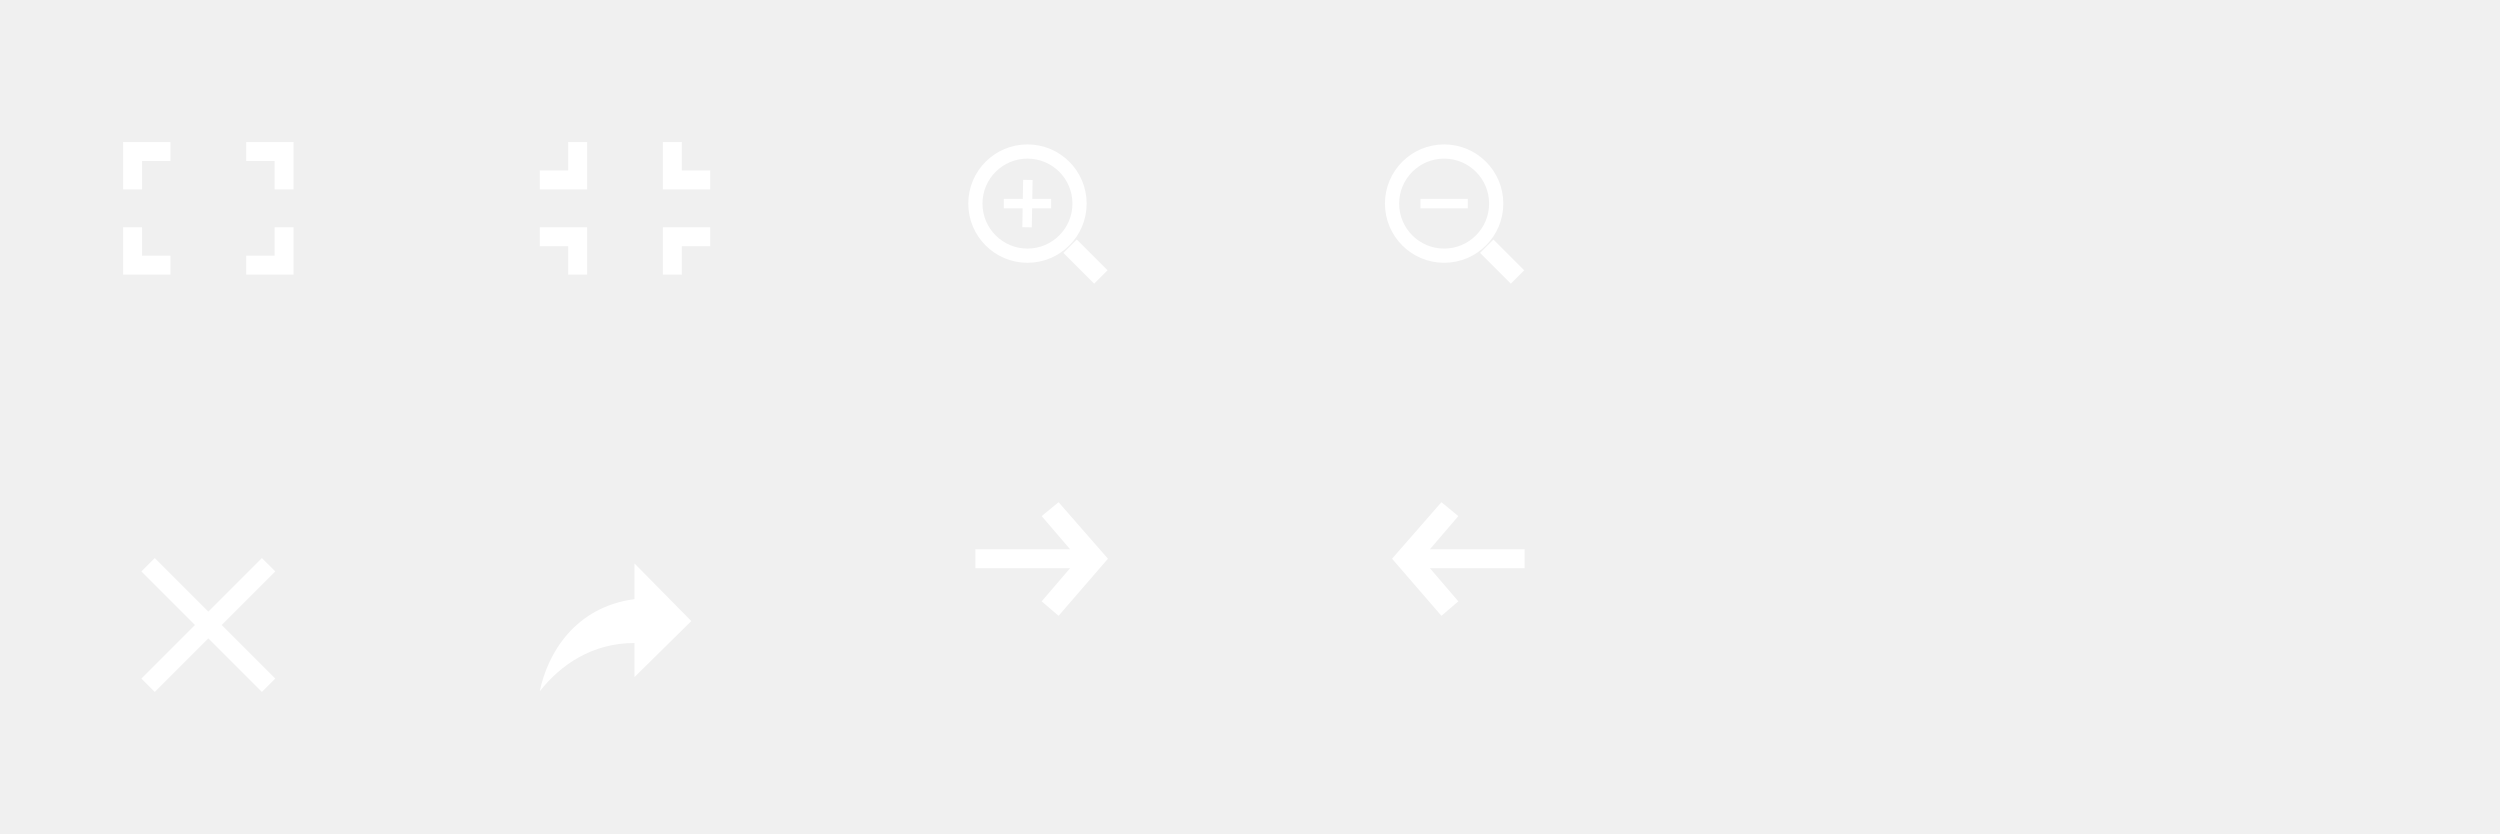
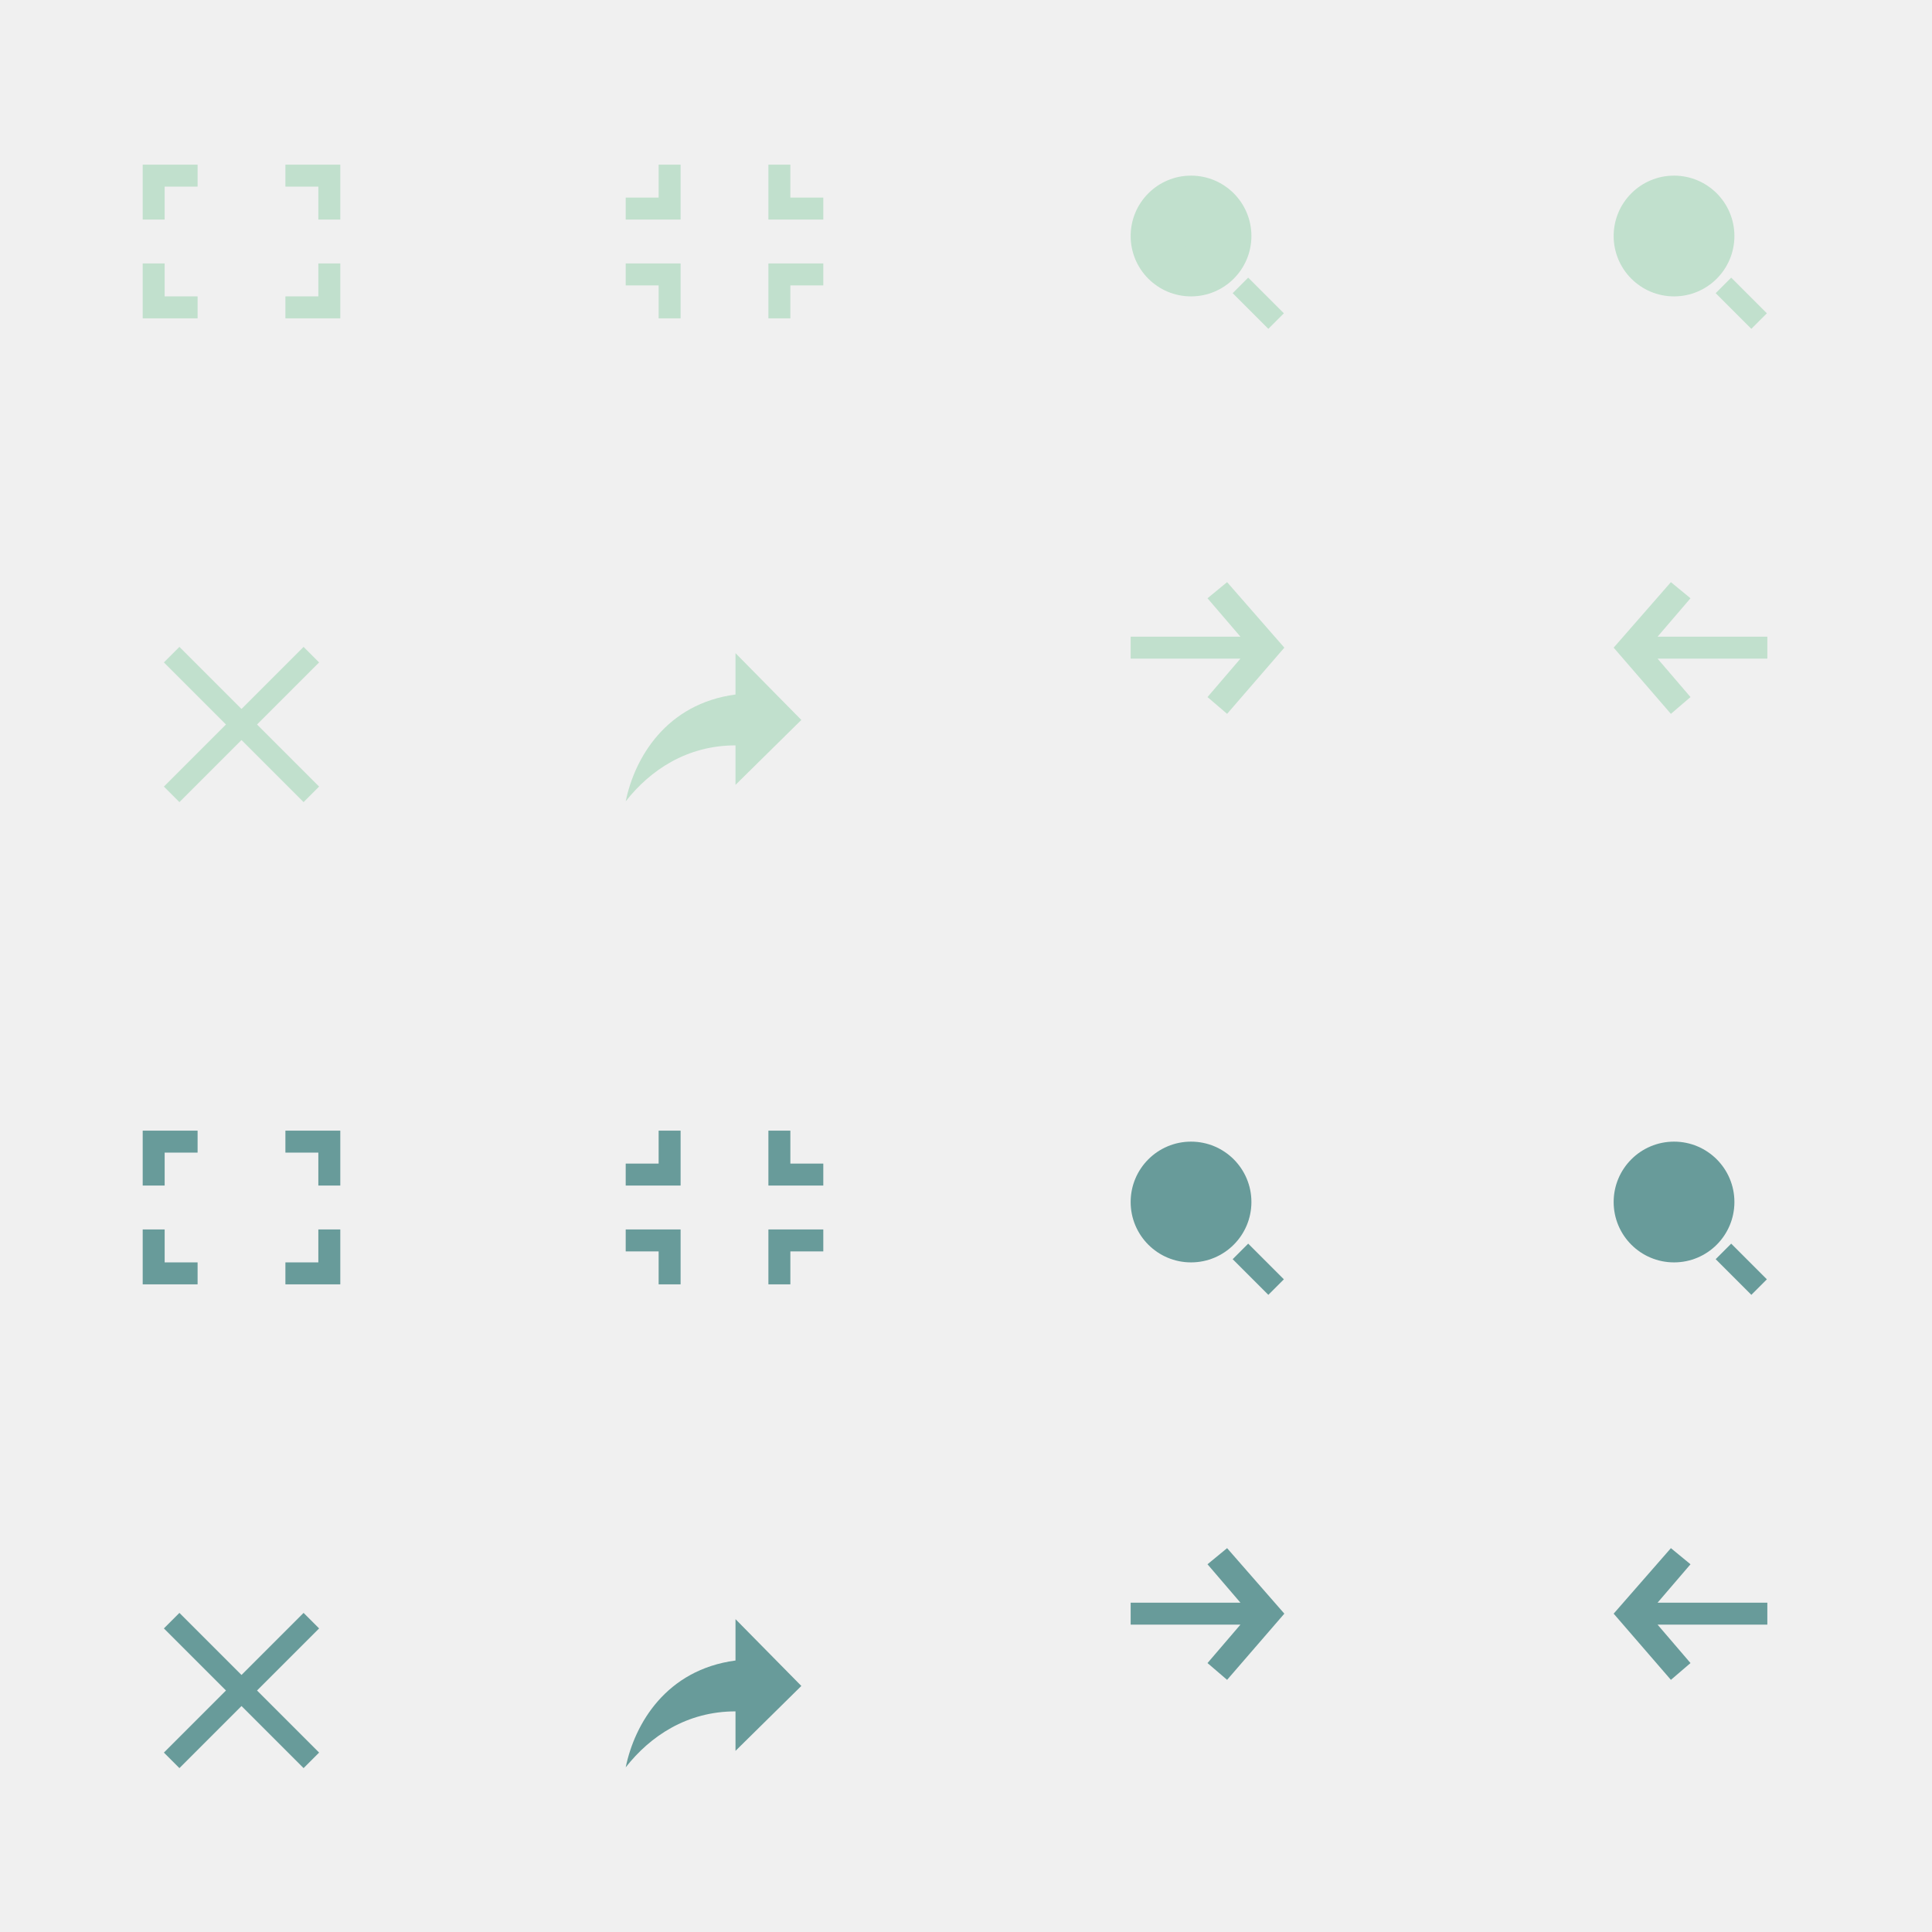
- <svg xmlns="http://www.w3.org/2000/svg" width="264" height="88" viewBox="0 0 264 88">
-   <g fill="none" fill-rule="evenodd">
-     <g>
-       <path d="M67.002 59.5v3.768c-6.307.84-9.184 5.75-10.002 9.732 2.22-2.83 5.564-5.098 10.002-5.098V71.5L73 65.585 67.002 59.5z" id="Shape" fill="#fff" />
-       <g fill="#fff">
+ <svg xmlns="http://www.w3.org/2000/svg" xmlns:xlink="http://www.w3.org/1999/xlink" width="176" height="176" viewBox="0 0 176 176">
+   <g fill="#C1E0CD">
+     <g id="icons" fill-rule="evenodd">
+       <path d="M67.002 59.5v3.768c-6.307.84-9.184 5.75-10.002 9.732 2.22-2.83 5.564-5.098 10.002-5.098V71.5L73 65.585 67.002 59.5z" id="Shape" />
+       <g>
        <path d="M13 29v-5h2v3h3v2h-5zM13 15h5v2h-3v3h-2v-5zM31 15v5h-2v-3h-3v-2h5zM31 29h-5v-2h3v-3h2v5z" id="Shape" />
      </g>
-       <g fill="#fff">
+       <g>
        <path d="M62 24v5h-2v-3h-3v-2h5zM62 20h-5v-2h3v-3h2v5zM70 20v-5h2v3h3v2h-5zM70 24h5v2h-3v3h-2v-5z" />
      </g>
-       <path d="M20.586 66l-5.656-5.656 1.414-1.414L22 64.586l5.656-5.656 1.414 1.414L23.414 66l5.656 5.656-1.414 1.414L22 67.414l-5.656 5.656-1.414-1.414L20.586 66z" fill="#fff" />
-       <path d="M111.785 65.03L110 63.5l3-3.5h-10v-2h10l-3-3.5 1.785-1.468L117 59l-5.215 6.03z" fill="#fff" />
-       <path d="M152.215 65.03L154 63.5l-3-3.5h10v-2h-10l3-3.5-1.785-1.468L147 59l5.215 6.03z" fill="#fff" />
+       <path d="M20.586 66l-5.656-5.656 1.414-1.414L22 64.586l5.656-5.656 1.414 1.414L23.414 66l5.656 5.656-1.414 1.414L22 67.414l-5.656 5.656-1.414-1.414L20.586 66z" />
+       <path d="M111.785 65.03L110 63.5l3-3.5h-10v-2h10l-3-3.5 1.785-1.468L117 59l-5.215 6.03z" />
+       <path d="M152.215 65.03L154 63.5l-3-3.5h10v-2h-10l3-3.5-1.785-1.468L147 59l5.215 6.03z" />
      <g>
-         <path id="Rectangle-11" fill="#fff" d="M160.957 28.543l-3.25-3.25-1.413 1.414 3.25 3.25z" />
-         <path d="M152.5 27c3.038 0 5.5-2.462 5.5-5.5s-2.462-5.5-5.5-5.5-5.5 2.462-5.5 5.5 2.462 5.5 5.5 5.5z" id="Oval-1" stroke="#fff" stroke-width="1.5" />
-         <path fill="#fff" d="M150 21h5v1h-5z" />
+         <path id="Rectangle-11" d="M160.957 28.543l-3.25-3.25-1.413 1.414 3.25 3.25z" />
+         <path d="M152.5 27c3.038 0 5.5-2.462 5.5-5.5s-2.462-5.5-5.5-5.5-5.5 2.462-5.5 5.5 2.462 5.5 5.5 5.5z" id="Oval-1" stroke-width="1.5" />
+         <path d="M150 21h5v1h-5z" />
      </g>
      <g>
-         <path d="M116.957 28.543l-1.414 1.414-3.25-3.25 1.414-1.414 3.25 3.25z" fill="#fff" />
-         <path d="M108.5 27c3.038 0 5.5-2.462 5.5-5.5s-2.462-5.5-5.5-5.5-5.5 2.462-5.5 5.5 2.462 5.5 5.5 5.5z" stroke="#fff" stroke-width="1.5" />
-         <path fill="#fff" d="M106 21h5v1h-5z" />
-         <path fill="#fff" d="M109.043 19.008l-.085 5-1-.017.085-5z" />
+         <path d="M116.957 28.543l-1.414 1.414-3.25-3.25 1.414-1.414 3.25 3.25z" />
+         <path d="M108.5 27c3.038 0 5.5-2.462 5.5-5.5s-2.462-5.5-5.5-5.5-5.5 2.462-5.5 5.5 2.462 5.5 5.5 5.5z" stroke-width="1.5" />
+         <path d="M106 21h5v1h-5z" />
+         <path d="M109.043 19.008l-.085 5-1-.017.085-5z" />
      </g>
    </g>
  </g>
+   <use xlink:href="#icons" fill="#689B9A" transform="translate(0, 88)" />
</svg>
